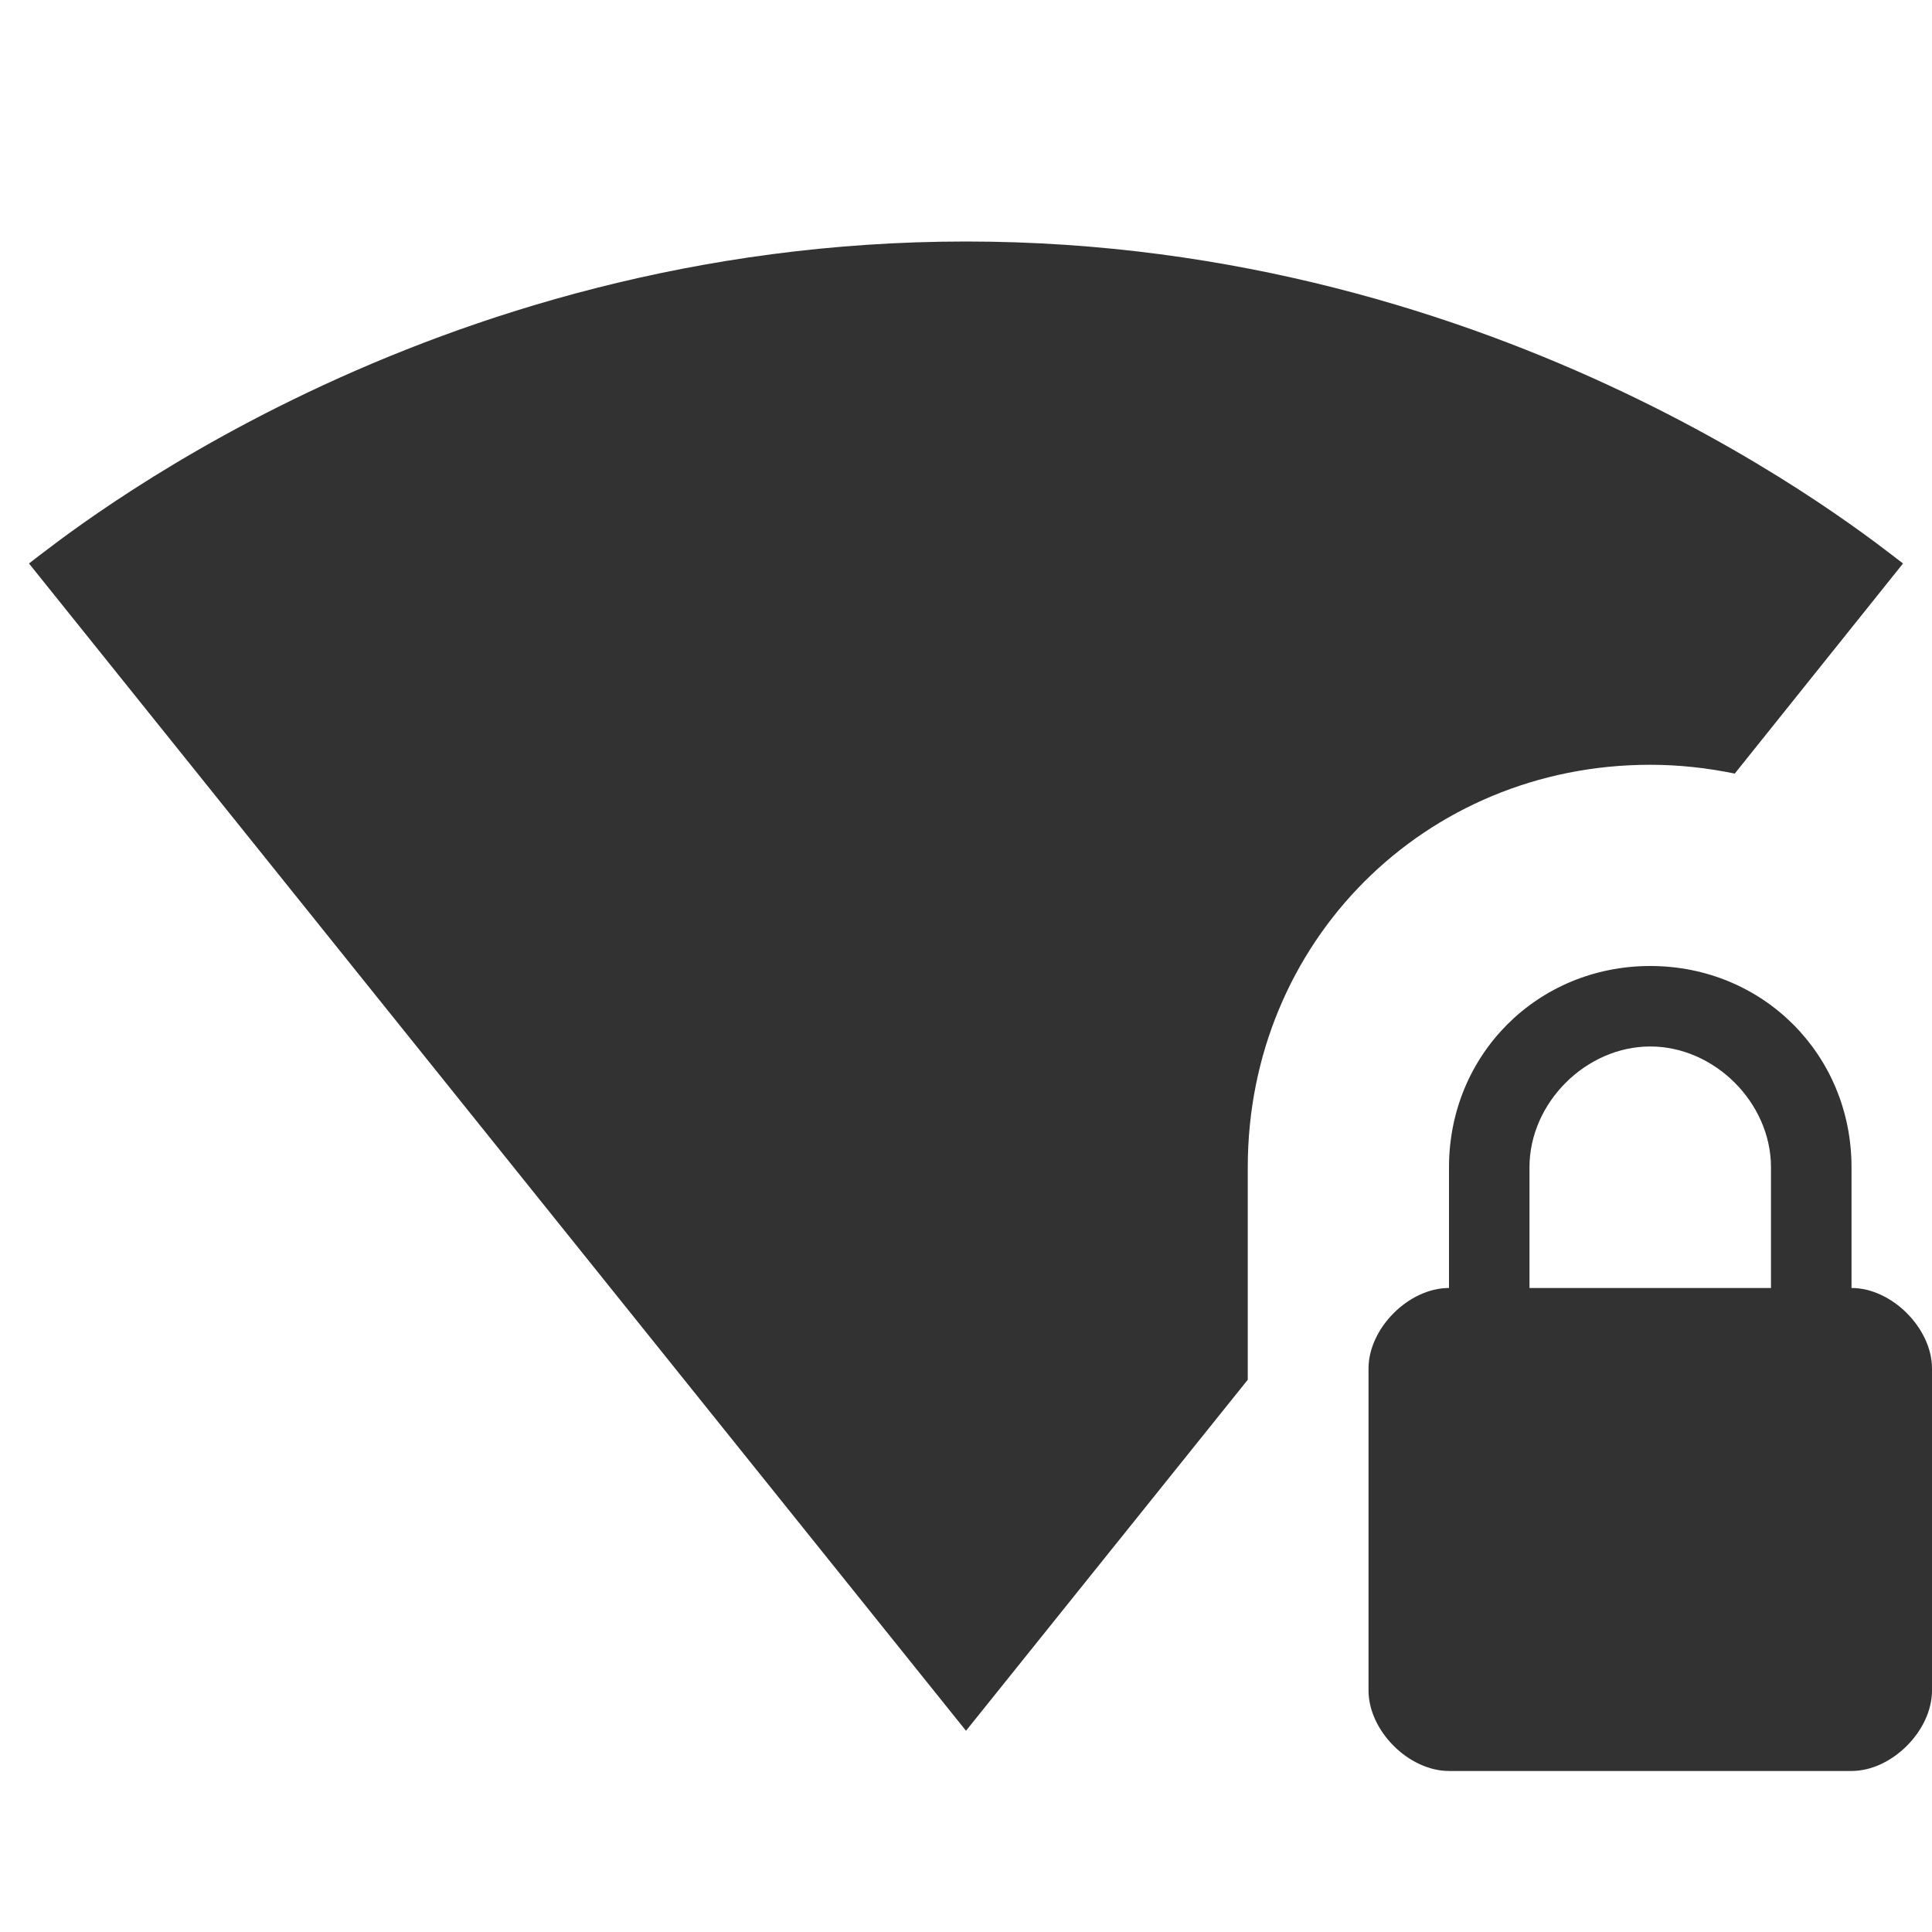
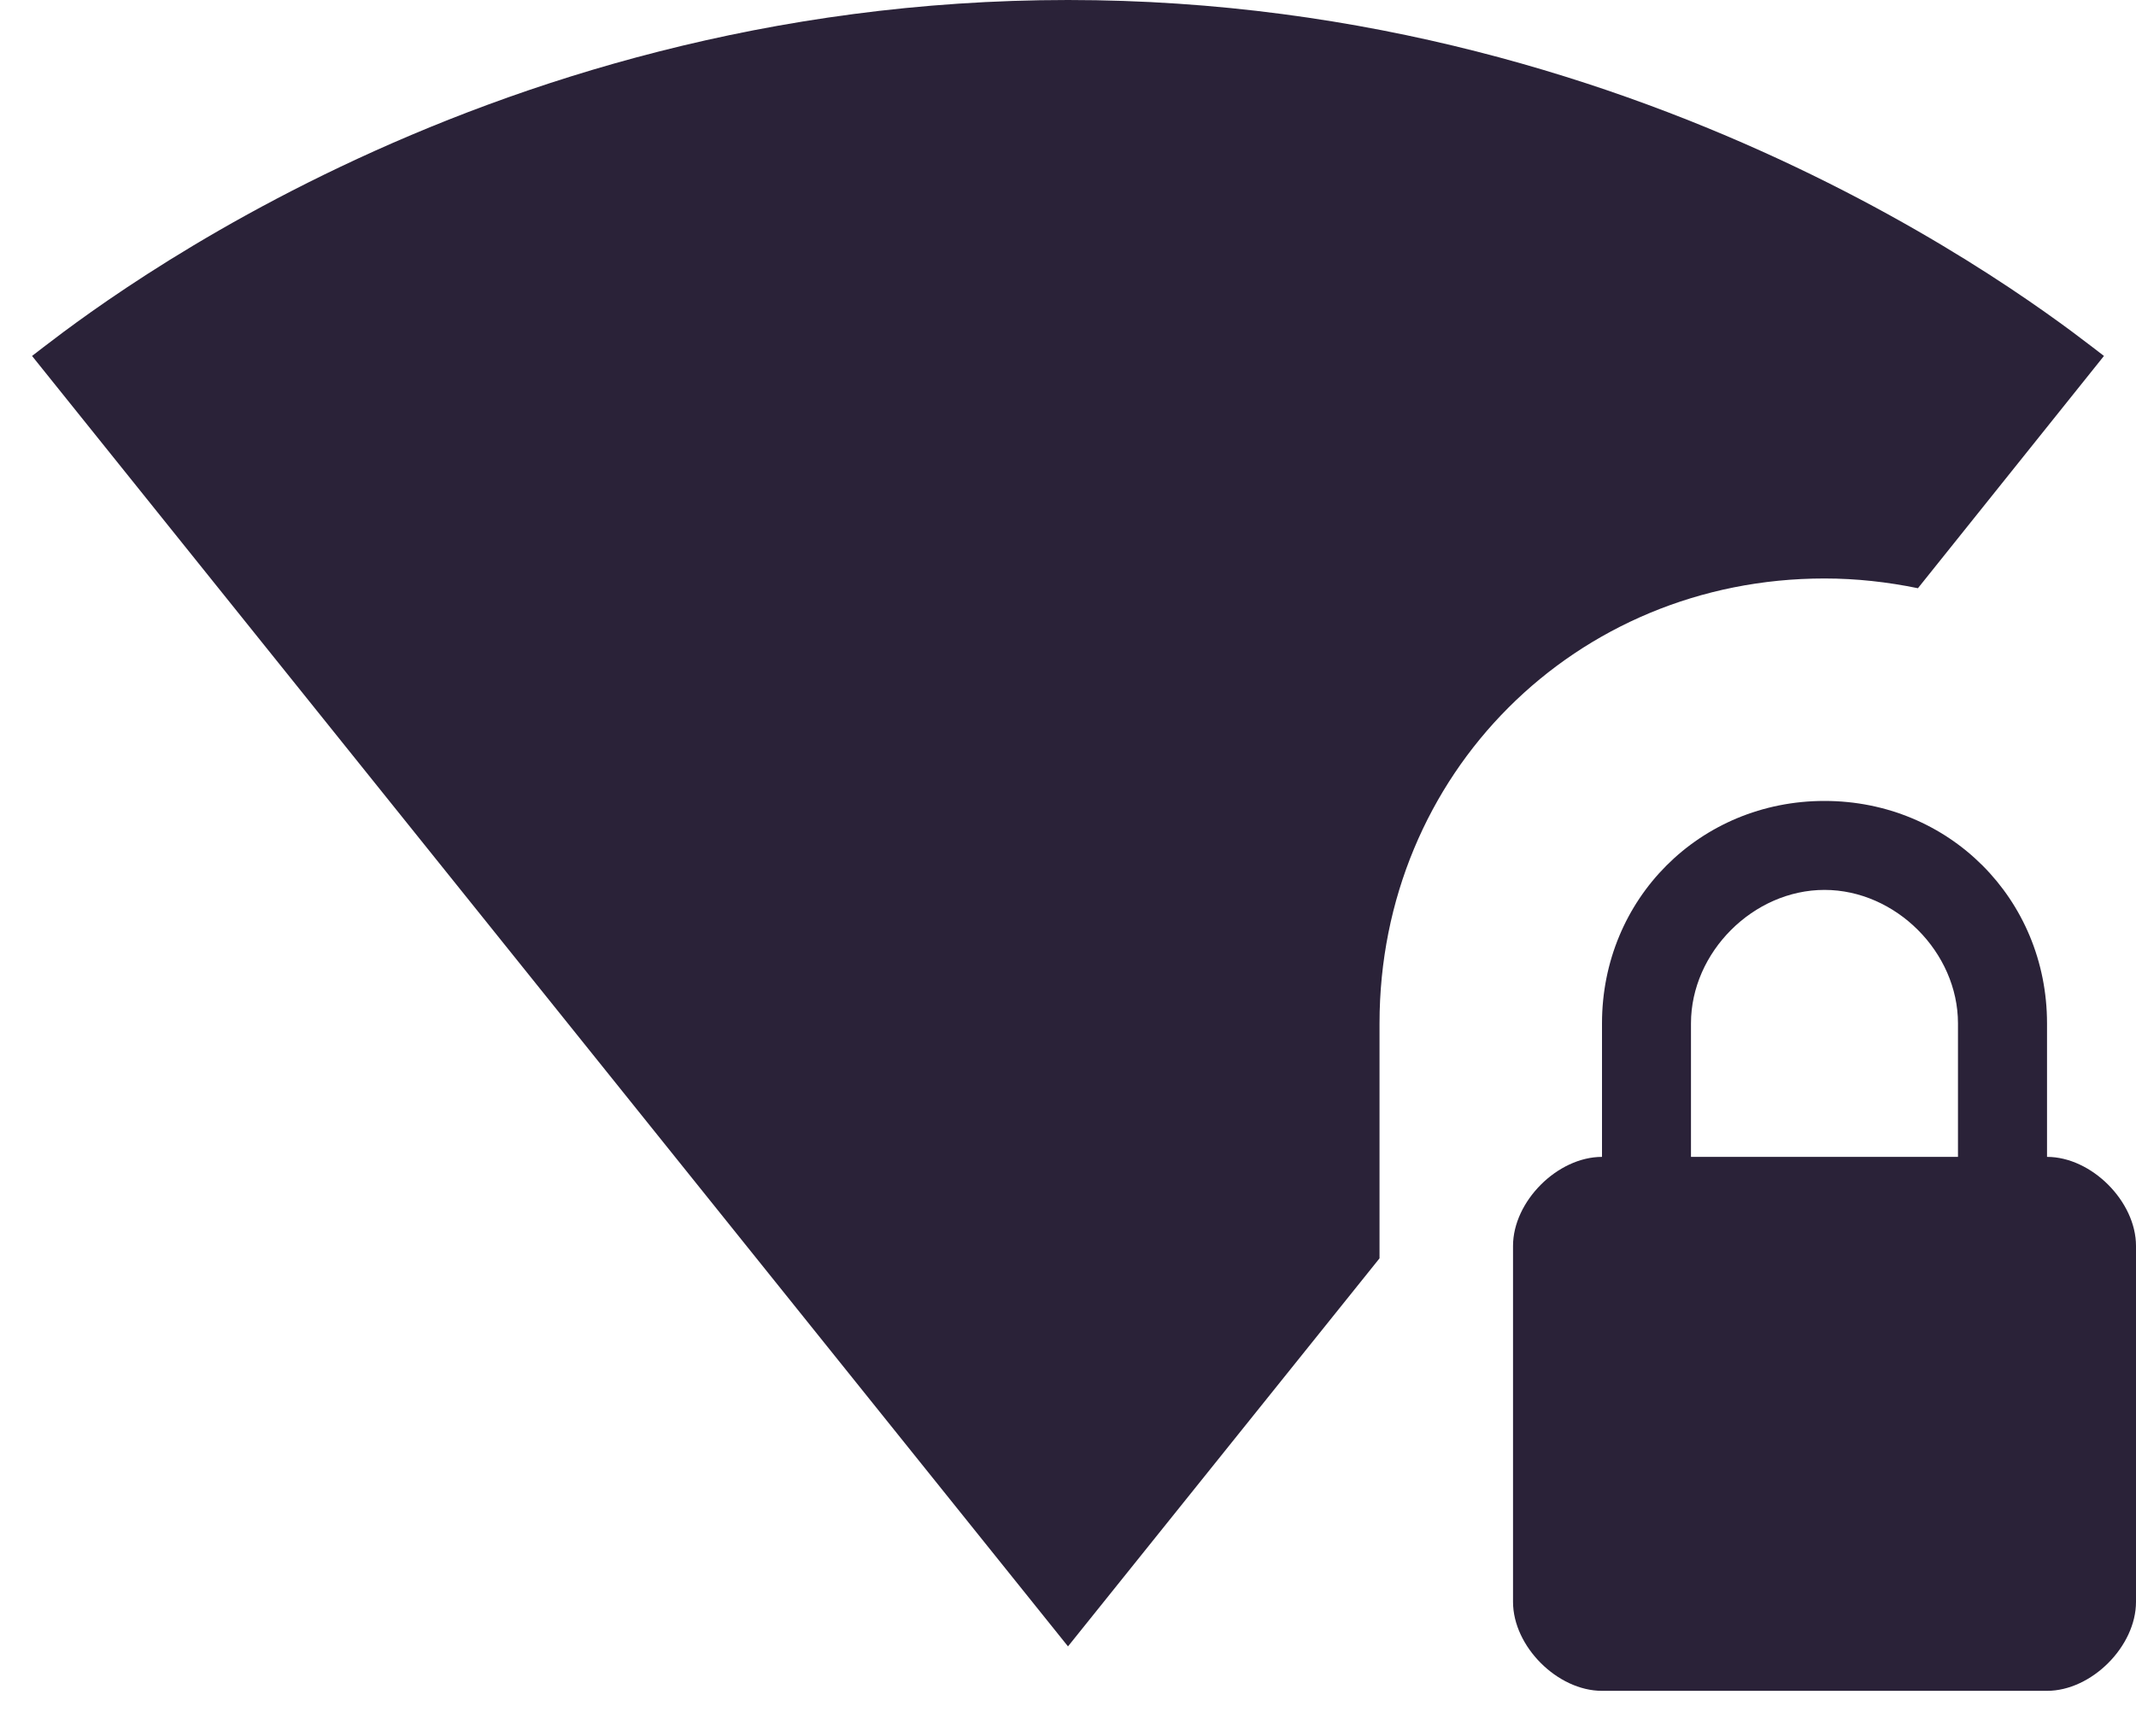
- <svg xmlns="http://www.w3.org/2000/svg" width="32" height="32" viewBox="0 0 32 32" fill="none">
-   <path d="M27.333 12.667C27.813 12.667 28.28 12.72 28.733 12.813L31.52 9.333C30.92 8.88 24.947 4 16 4C7.04 4 1.08 8.88 0.48 9.333L16 28.667L20.667 22.853V19.333C20.667 15.6 23.6 12.667 27.333 12.667ZM30.667 21.333V19.333C30.667 17.467 29.2 16 27.333 16C25.467 16 24 17.467 24 19.333V21.333C23.333 21.333 22.667 22 22.667 22.667V28C22.667 28.667 23.333 29.333 24 29.333H30.667C31.333 29.333 32 28.667 32 28V22.667C32 22 31.333 21.333 30.667 21.333ZM29.333 21.333H25.333V19.333C25.333 18.267 26.267 17.333 27.333 17.333C28.4 17.333 29.333 18.267 29.333 19.333V21.333Z" fill="#323232" />
+ <svg xmlns="http://www.w3.org/2000/svg" width="32" height="26" viewBox="0 0 32 26" fill="none">
+   <path d="M27.333 8.667C27.813 8.667 28.28 8.72 28.733 8.813L31.52 5.333C30.92 4.88 24.947 0 16 0C7.04 0 1.08 4.88 0.48 5.333L16 24.667L20.667 18.853V15.333C20.667 11.6 23.6 8.667 27.333 8.667ZM30.667 17.333V15.333C30.667 13.467 29.2 12 27.333 12C25.467 12 24 13.467 24 15.333V17.333C23.333 17.333 22.667 18 22.667 18.667V24C22.667 24.667 23.333 25.333 24 25.333H30.667C31.333 25.333 32 24.667 32 24V18.667C32 18 31.333 17.333 30.667 17.333ZM29.333 17.333H25.333V15.333C25.333 14.267 26.267 13.333 27.333 13.333C28.4 13.333 29.333 14.267 29.333 15.333V17.333Z" fill="#2A2238" />
</svg>
